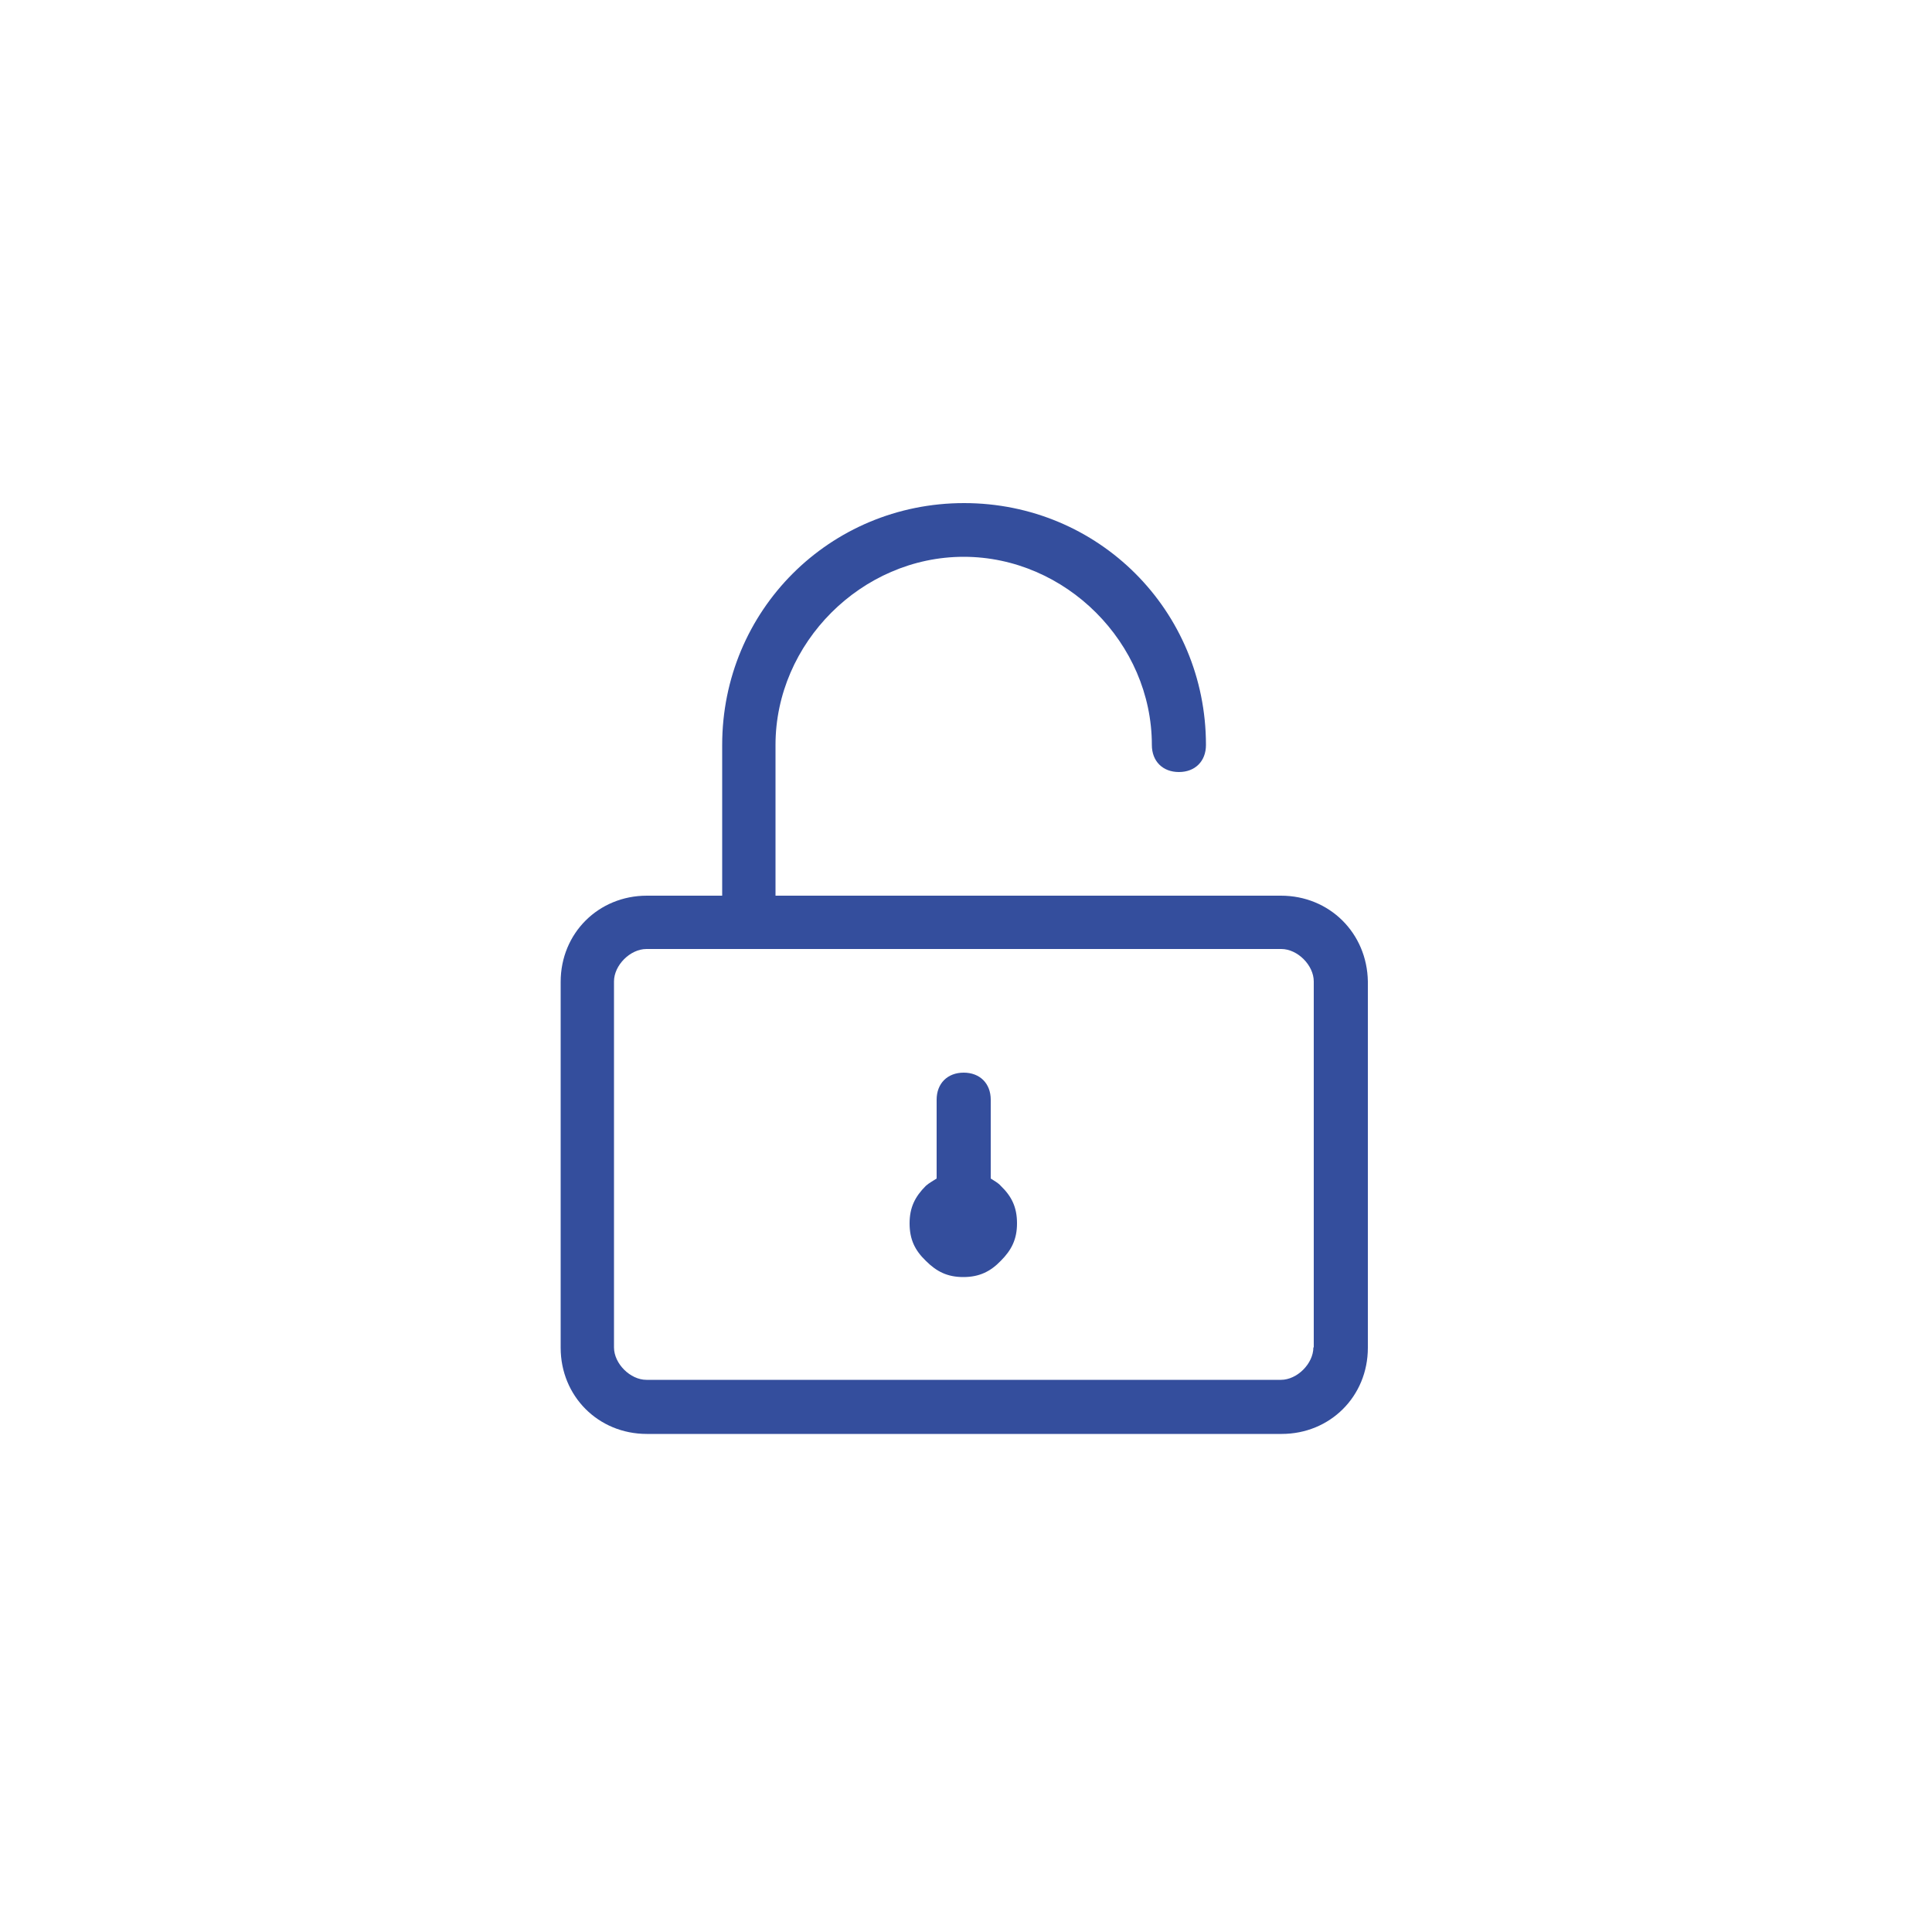
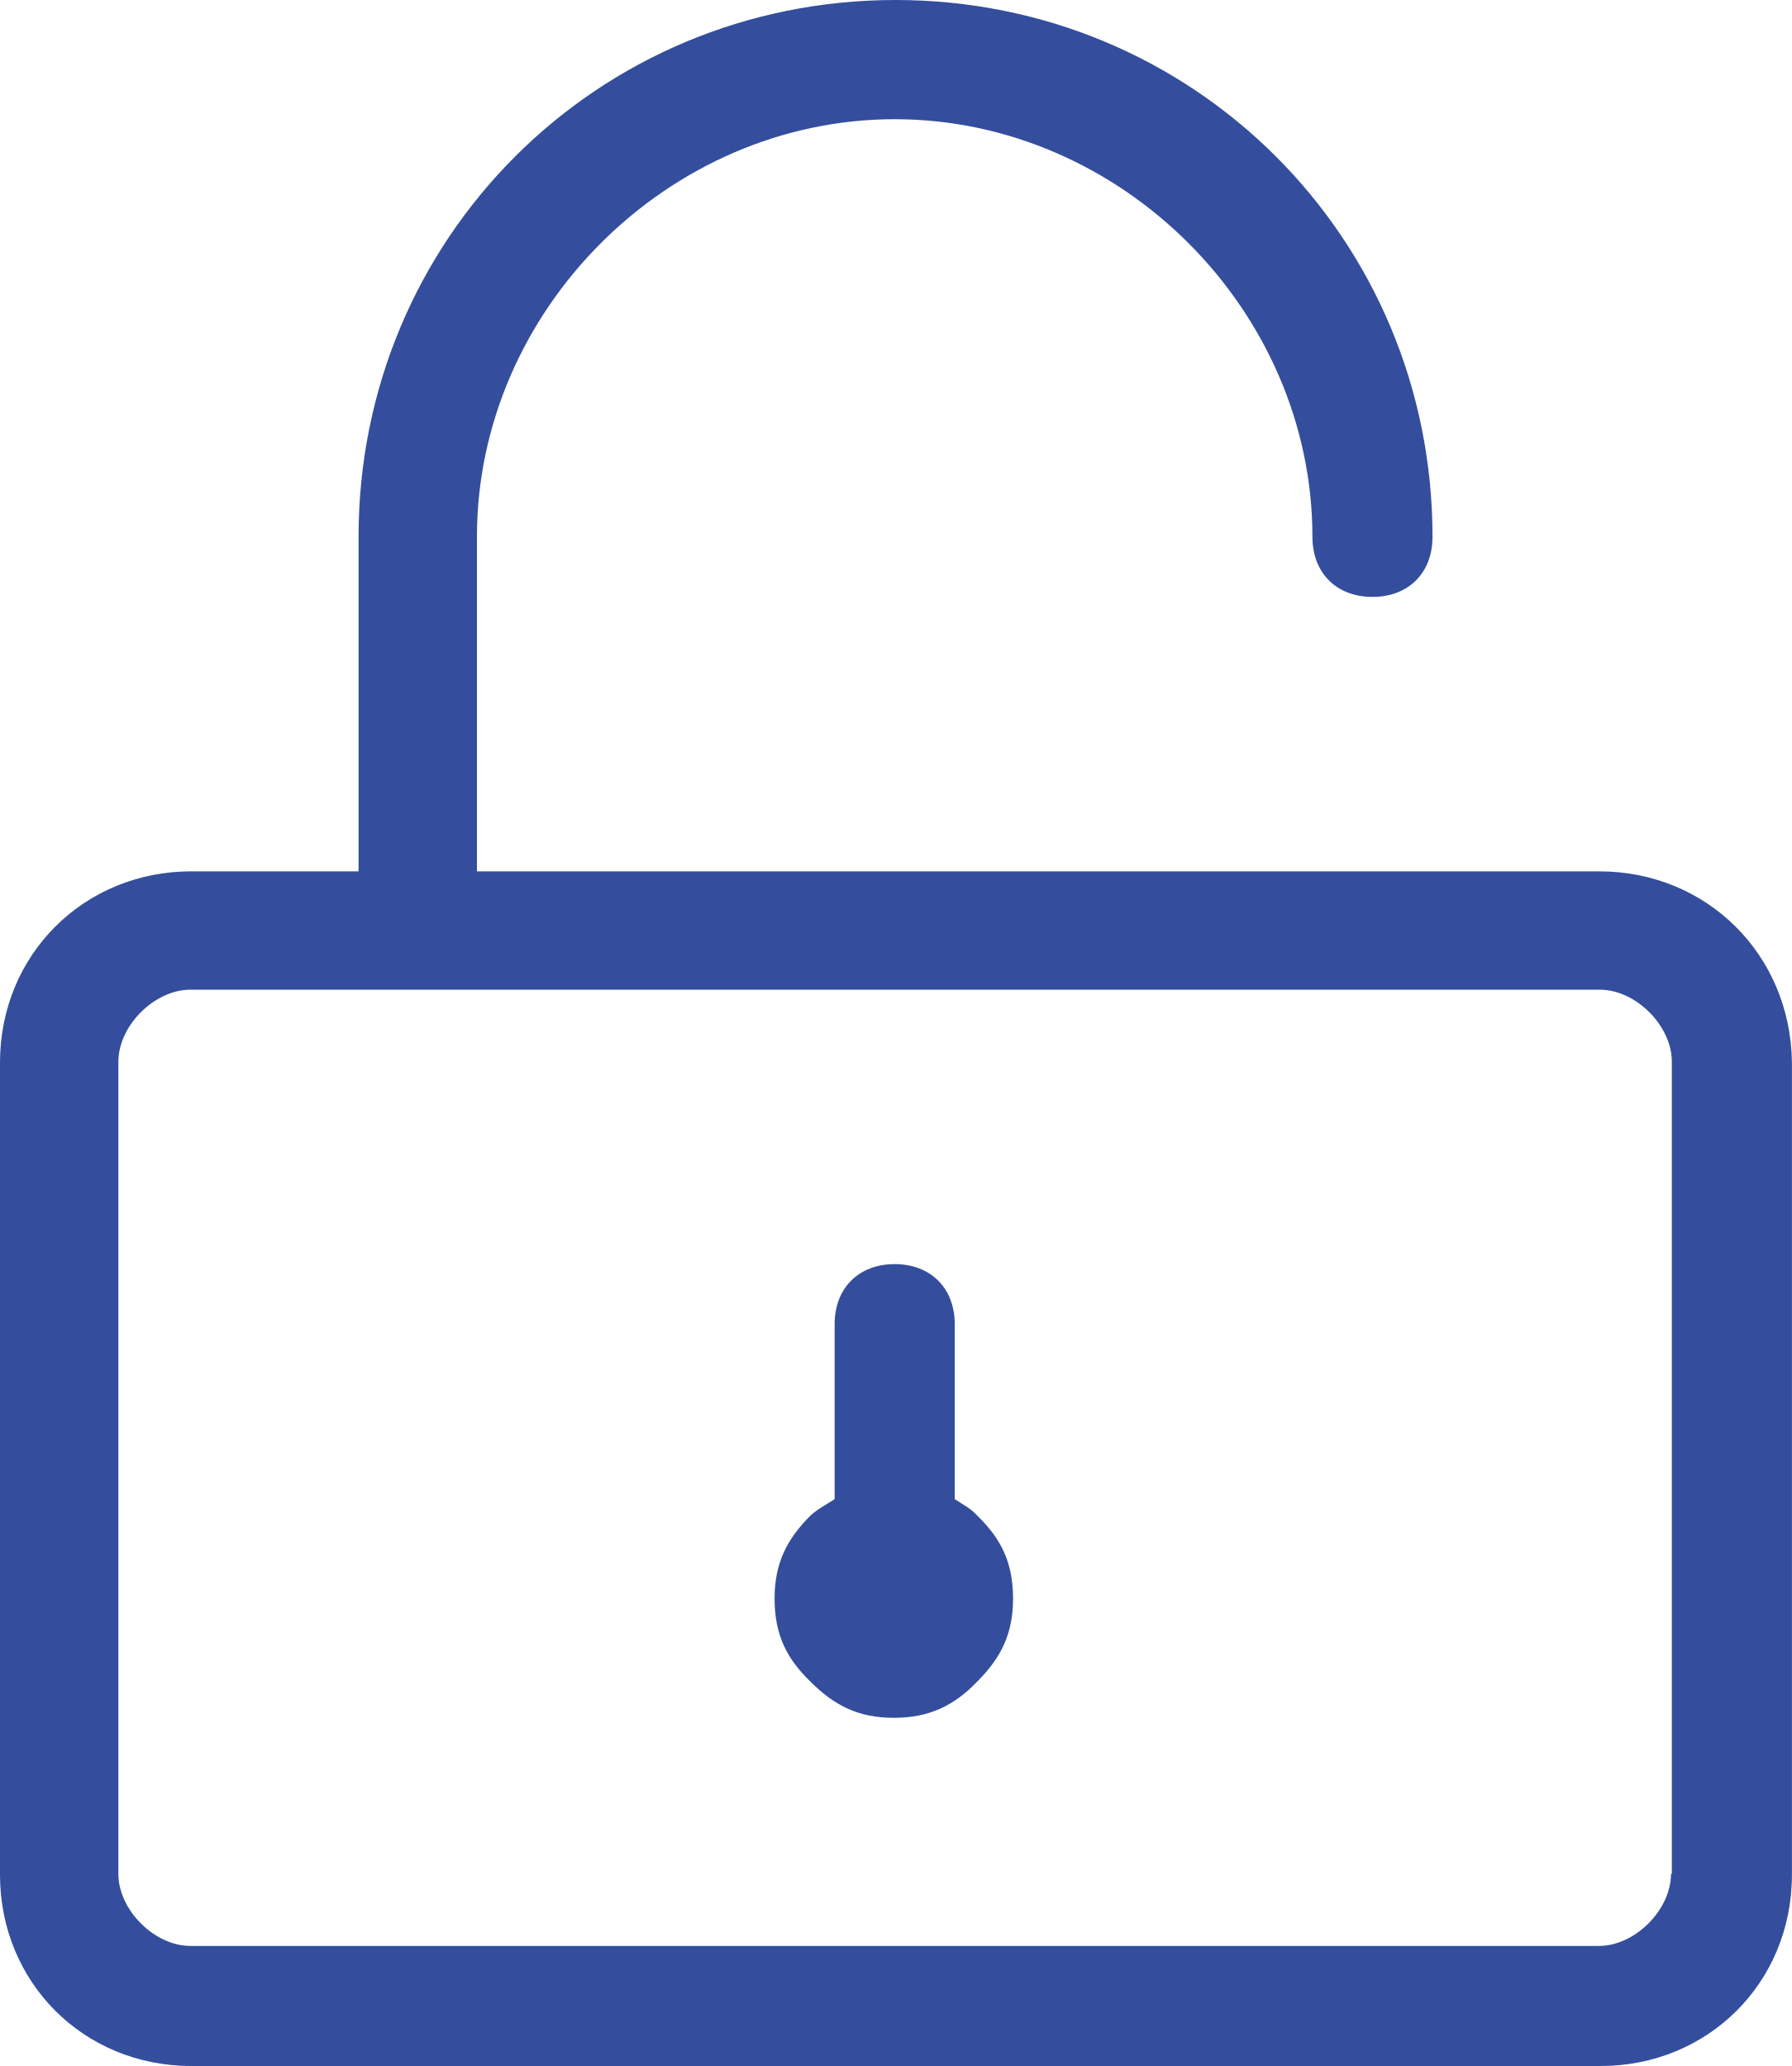
- <svg xmlns="http://www.w3.org/2000/svg" version="1.1" id="Слой_1" x="0px" y="0px" viewBox="0 0 500 500" enable-background="new 0 0 500 500" xml:space="preserve">
-   <g>
-     <g>
-       <path fill="#344E9D" d="M331.5,231.8H200.7v-39c0-26.4,22.3-48.7,48.7-48.7s48.7,22.3,48.7,48.7c0,4.2,2.8,7,7,7c4.2,0,7-2.8,7-7    c0-34.8-27.8-62.6-62.6-62.6c-34.8,0-62.6,27.8-62.6,62.6v39h-19.5c-12.5,0-22.3,9.7-22.3,22.3v94.7c0,12.5,9.7,22.3,22.3,22.3    h164.3c12.5,0,22.3-9.7,22.3-22.3V254C353.8,241.5,344.1,231.8,331.5,231.8L331.5,231.8z M339.9,348.7c0,4.2-4.2,8.4-8.4,8.4    H167.3c-4.2,0-8.4-4.2-8.4-8.4V254c0-4.2,4.2-8.4,8.4-8.4h164.3c4.2,0,8.4,4.2,8.4,8.4V348.7z M339.9,348.7" />
+ <svg xmlns="http://www.w3.org/2000/svg" version="1.1" id="Слой_1" x="0px" y="0px" viewBox="0 0 208.9 240.9" enable-background="new 0 0 500 500" xml:space="preserve" width="208.9" height="240.9">
+   <defs id="defs3389" />
+   <g id="g3379" transform="translate(-145.1,-130.2)">
+     <g id="g3381">
+       <path d="m 331.5,231.8 -130.8,0 0,-39 c 0,-26.4 22.3,-48.7 48.7,-48.7 26.4,0 48.7,22.3 48.7,48.7 0,4.2 2.8,7 7,7 4.2,0 7,-2.8 7,-7 0,-34.8 -27.8,-62.6 -62.6,-62.6 -34.8,0 -62.6,27.8 -62.6,62.6 l 0,39 -19.5,0 c -12.5,0 -22.3,9.7 -22.3,22.3 l 0,94.7 c 0,12.5 9.7,22.3 22.3,22.3 l 164.3,0 c 12.5,0 22.3,-9.7 22.3,-22.3 l 0,-94.8 c -0.2,-12.5 -9.9,-22.2 -22.5,-22.2 l 0,0 z m 8.4,116.9 c 0,4.2 -4.2,8.4 -8.4,8.4 l -164.2,0 c -4.2,0 -8.4,-4.2 -8.4,-8.4 l 0,-94.7 c 0,-4.2 4.2,-8.4 8.4,-8.4 l 164.3,0 c 4.2,0 8.4,4.2 8.4,8.4 l 0,94.7 z m 0,0" id="path3383" style="fill:#344e9d" />
    </g>
-     <path fill="#344E9D" d="M256.4,305v-20.4c0-4.2-2.8-7-7-7c-4.2,0-7,2.8-7,7V305c-0.9,0.6-1.9,1.1-2.8,1.9c-2.8,2.8-4.2,5.6-4.2,9.7   c0,4.2,1.4,7,4.2,9.7c2.8,2.8,5.6,4.2,9.7,4.2s7-1.4,9.7-4.2c2.8-2.8,4.2-5.6,4.2-9.7c0-4.2-1.4-7-4.2-9.7   C258.3,306.1,257.3,305.6,256.4,305L256.4,305z M256.4,305" />
+     <path d="m 256.4,305 0,-20.4 c 0,-4.2 -2.8,-7 -7,-7 -4.2,0 -7,2.8 -7,7 l 0,20.4 c -0.9,0.6 -1.9,1.1 -2.8,1.9 -2.8,2.8 -4.2,5.6 -4.2,9.7 0,4.2 1.4,7 4.2,9.7 2.8,2.8 5.6,4.2 9.7,4.2 4.1,0 7,-1.4 9.7,-4.2 2.8,-2.8 4.2,-5.6 4.2,-9.7 0,-4.2 -1.4,-7 -4.2,-9.7 -0.7,-0.8 -1.7,-1.3 -2.6,-1.9 l 0,0 z m 0,0" id="path3385" style="fill:#344e9d" />
  </g>
</svg>
